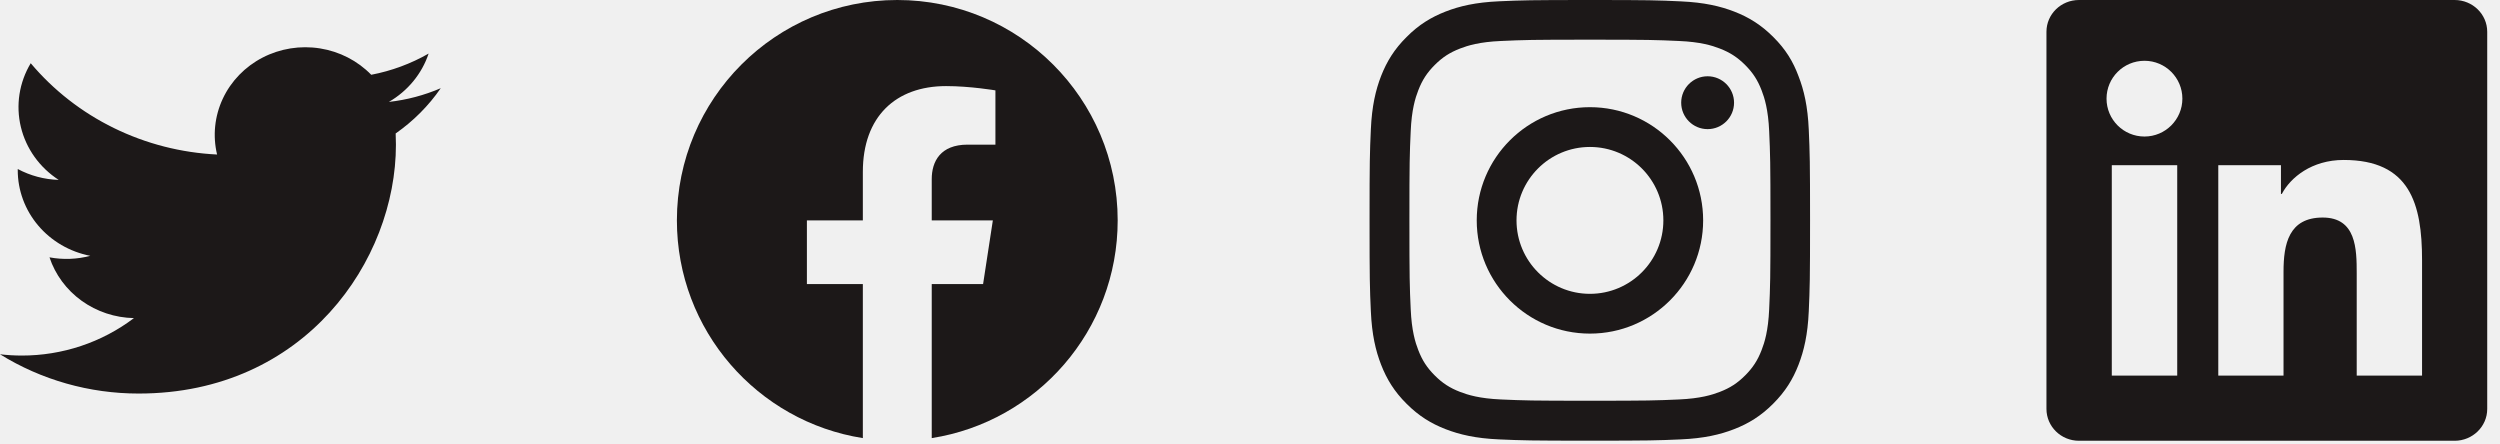
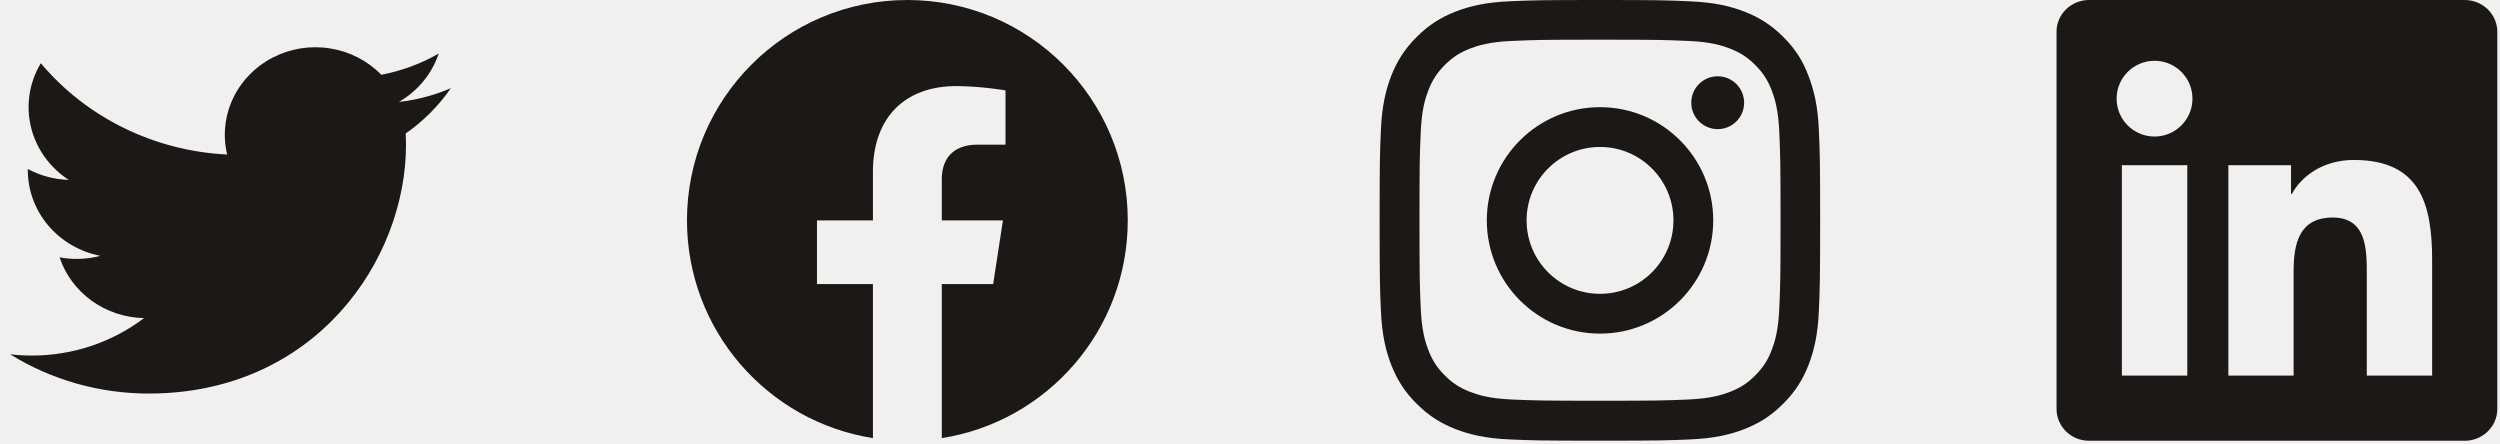
<svg xmlns="http://www.w3.org/2000/svg" width="124" height="22" viewBox="0 0 124 22" fill="none">
  <g clip-path="url(#clip0_235_3552)">
-     <path d="M55.437 10.931C55.437 4.894 50.543 0 44.505 0C38.468 0 33.574 4.894 33.574 10.931C33.574 16.387 37.572 20.91 42.797 21.73V14.091H40.022V10.931H42.797V8.523C42.797 5.783 44.429 4.27 46.926 4.27C48.122 4.27 49.373 4.483 49.373 4.483V7.174H47.995C46.637 7.174 46.214 8.016 46.214 8.882V10.931H49.245L48.761 14.091H46.214V21.73C51.439 20.91 55.437 16.387 55.437 10.931Z" fill="#1C1818" />
+     <path d="M55.937 10.931C55.937 4.894 51.043 0 45.005 0C38.968 0 34.074 4.894 34.074 10.931C34.074 16.387 38.072 20.91 43.297 21.73V14.091H40.522V10.931H43.297V8.523C43.297 5.783 44.929 4.27 47.426 4.27C48.622 4.27 49.873 4.483 49.873 4.483V7.174H48.495C47.137 7.174 46.713 8.016 46.713 8.882V10.931H49.745L49.261 14.091H46.713V21.73C51.939 20.91 55.937 16.387 55.937 10.931Z" fill="#1C1818" />
  </g>
  <g clip-path="url(#clip1_235_3552)">
-     <path d="M78.861 1.968C81.781 1.968 82.127 1.981 83.276 2.033C84.344 2.079 84.92 2.259 85.304 2.408C85.812 2.605 86.18 2.844 86.56 3.224C86.944 3.608 87.179 3.971 87.375 4.479C87.525 4.864 87.704 5.444 87.751 6.507C87.802 7.66 87.815 8.006 87.815 10.923C87.815 13.843 87.802 14.189 87.751 15.338C87.704 16.405 87.525 16.982 87.375 17.366C87.179 17.874 86.94 18.241 86.56 18.621C86.175 19.006 85.812 19.241 85.304 19.437C84.92 19.586 84.339 19.766 83.276 19.813C82.123 19.864 81.777 19.877 78.861 19.877C75.94 19.877 75.594 19.864 74.446 19.813C73.378 19.766 72.802 19.586 72.417 19.437C71.909 19.241 71.542 19.002 71.162 18.621C70.778 18.237 70.543 17.874 70.347 17.366C70.197 16.982 70.018 16.401 69.971 15.338C69.919 14.185 69.907 13.839 69.907 10.923C69.907 8.002 69.919 7.656 69.971 6.507C70.018 5.44 70.197 4.864 70.347 4.479C70.543 3.971 70.782 3.604 71.162 3.224C71.546 2.84 71.909 2.605 72.417 2.408C72.802 2.259 73.382 2.079 74.446 2.033C75.594 1.981 75.94 1.968 78.861 1.968ZM78.861 0C75.893 0 75.522 0.013 74.356 0.064C73.195 0.115 72.396 0.303 71.704 0.572C70.983 0.854 70.372 1.225 69.766 1.836C69.155 2.442 68.784 3.053 68.502 3.77C68.233 4.466 68.045 5.261 67.994 6.422C67.942 7.592 67.93 7.964 67.93 10.931C67.93 13.899 67.942 14.27 67.994 15.436C68.045 16.598 68.233 17.396 68.502 18.088C68.784 18.809 69.155 19.42 69.766 20.026C70.372 20.633 70.983 21.008 71.7 21.286C72.396 21.555 73.19 21.743 74.352 21.794C75.517 21.845 75.889 21.858 78.857 21.858C81.824 21.858 82.196 21.845 83.361 21.794C84.523 21.743 85.321 21.555 86.013 21.286C86.731 21.008 87.341 20.633 87.947 20.026C88.554 19.42 88.93 18.809 89.207 18.092C89.476 17.396 89.664 16.602 89.715 15.44C89.766 14.275 89.779 13.903 89.779 10.935C89.779 7.968 89.766 7.596 89.715 6.431C89.664 5.269 89.476 4.471 89.207 3.779C88.938 3.053 88.567 2.442 87.956 1.836C87.35 1.23 86.739 0.854 86.022 0.576C85.326 0.307 84.531 0.12 83.37 0.068C82.2 0.013 81.829 0 78.861 0Z" fill="#1C1818" />
-     <path d="M78.861 5.316C75.761 5.316 73.246 7.831 73.246 10.931C73.246 14.031 75.761 16.547 78.861 16.547C81.961 16.547 84.476 14.031 84.476 10.931C84.476 7.831 81.961 5.316 78.861 5.316ZM78.861 14.574C76.85 14.574 75.219 12.943 75.219 10.931C75.219 8.92 76.85 7.289 78.861 7.289C80.872 7.289 82.503 8.92 82.503 10.931C82.503 12.943 80.872 14.574 78.861 14.574Z" fill="#1C1818" />
-     <path d="M86.009 5.094C86.009 5.82 85.42 6.405 84.698 6.405C83.972 6.405 83.387 5.816 83.387 5.094C83.387 4.368 83.976 3.783 84.698 3.783C85.42 3.783 86.009 4.372 86.009 5.094Z" fill="#1C1818" />
+     <path d="M79.361 1.968C82.281 1.968 82.627 1.981 83.776 2.033C84.844 2.079 85.42 2.259 85.804 2.408C86.312 2.605 86.68 2.844 87.06 3.224C87.444 3.608 87.679 3.971 87.875 4.479C88.025 4.864 88.204 5.444 88.251 6.507C88.302 7.66 88.315 8.006 88.315 10.923C88.315 13.843 88.302 14.189 88.251 15.338C88.204 16.405 88.025 16.982 87.875 17.366C87.679 17.874 87.44 18.241 87.06 18.621C86.675 19.006 86.312 19.241 85.804 19.437C85.42 19.586 84.839 19.766 83.776 19.813C82.623 19.864 82.277 19.877 79.361 19.877C76.44 19.877 76.094 19.864 74.946 19.813C73.878 19.766 73.302 19.586 72.917 19.437C72.409 19.241 72.042 19.002 71.662 18.621C71.278 18.237 71.043 17.874 70.847 17.366C70.697 16.982 70.518 16.401 70.471 15.338C70.419 14.185 70.407 13.839 70.407 10.923C70.407 8.002 70.419 7.656 70.471 6.507C70.518 5.44 70.697 4.864 70.847 4.479C71.043 3.971 71.282 3.604 71.662 3.224C72.046 2.84 72.409 2.605 72.917 2.408C73.302 2.259 73.882 2.079 74.946 2.033C76.094 1.981 76.44 1.968 79.361 1.968ZM79.361 0C76.393 0 76.022 0.013 74.856 0.064C73.695 0.115 72.896 0.303 72.204 0.572C71.483 0.854 70.872 1.225 70.266 1.836C69.655 2.442 69.284 3.053 69.002 3.77C68.733 4.466 68.545 5.261 68.494 6.422C68.442 7.592 68.43 7.964 68.43 10.931C68.43 13.899 68.442 14.27 68.494 15.436C68.545 16.598 68.733 17.396 69.002 18.088C69.284 18.809 69.655 19.42 70.266 20.026C70.872 20.633 71.483 21.008 72.2 21.286C72.896 21.555 73.69 21.743 74.852 21.794C76.017 21.845 76.389 21.858 79.357 21.858C82.324 21.858 82.696 21.845 83.861 21.794C85.023 21.743 85.821 21.555 86.513 21.286C87.231 21.008 87.841 20.633 88.447 20.026C89.054 19.42 89.43 18.809 89.707 18.092C89.976 17.396 90.164 16.602 90.215 15.44C90.266 14.275 90.279 13.903 90.279 10.935C90.279 7.968 90.266 7.596 90.215 6.431C90.164 5.269 89.976 4.471 89.707 3.779C89.438 3.053 89.067 2.442 88.456 1.836C87.85 1.23 87.239 0.854 86.522 0.576C85.826 0.307 85.031 0.12 83.87 0.068C82.7 0.013 82.329 0 79.361 0Z" fill="#1C1818" />
+     <path d="M79.361 5.316C76.261 5.316 73.746 7.831 73.746 10.931C73.746 14.031 76.261 16.547 79.361 16.547C82.461 16.547 84.976 14.031 84.976 10.931C84.976 7.831 82.461 5.316 79.361 5.316ZM79.361 14.574C77.35 14.574 75.719 12.943 75.719 10.931C75.719 8.92 77.35 7.289 79.361 7.289C81.372 7.289 83.003 8.92 83.003 10.931C83.003 12.943 81.372 14.574 79.361 14.574Z" fill="#1C1818" />
+     <path d="M86.509 5.094C86.509 5.82 85.92 6.405 85.198 6.405C84.472 6.405 83.887 5.816 83.887 5.094C83.887 4.368 84.476 3.783 85.198 3.783C85.92 3.783 86.509 4.372 86.509 5.094Z" fill="#1C1818" />
  </g>
-   <path d="M121.748 0H103.118C102.225 0 101.504 0.705 101.504 1.576V20.282C101.504 21.154 102.225 21.862 103.118 21.862H121.748C122.64 21.862 123.366 21.154 123.366 20.287V1.576C123.366 0.705 122.64 0 121.748 0ZM107.99 18.63H104.745V8.194H107.99V18.63ZM106.367 6.772C105.325 6.772 104.484 5.931 104.484 4.893C104.484 3.856 105.325 3.015 106.367 3.015C107.405 3.015 108.246 3.856 108.246 4.893C108.246 5.927 107.405 6.772 106.367 6.772ZM120.134 18.63H116.893V13.557C116.893 12.349 116.871 10.79 115.206 10.79C113.519 10.79 113.263 12.11 113.263 13.472V18.63H110.027V8.194H113.135V9.62H113.178C113.609 8.8 114.668 7.934 116.244 7.934C119.527 7.934 120.134 10.094 120.134 12.904V18.63Z" fill="#1C1818" />
-   <path d="M6.878 19.52C15.126 19.52 19.638 12.911 19.638 7.181C19.638 6.995 19.634 6.805 19.625 6.619C20.503 6.006 21.261 5.245 21.862 4.374C21.045 4.726 20.177 4.956 19.288 5.055C20.224 4.513 20.925 3.661 21.26 2.657C20.38 3.161 19.417 3.517 18.413 3.709C17.737 3.014 16.842 2.554 15.868 2.4C14.894 2.246 13.895 2.406 13.024 2.856C12.154 3.306 11.461 4.021 11.053 4.89C10.645 5.759 10.544 6.734 10.767 7.664C8.984 7.578 7.24 7.13 5.648 6.35C4.055 5.57 2.651 4.475 1.524 3.136C0.951 4.09 0.776 5.22 1.034 6.295C1.292 7.37 1.963 8.31 2.912 8.923C2.2 8.902 1.503 8.716 0.88 8.383V8.436C0.879 9.438 1.237 10.409 1.893 11.184C2.549 11.96 3.463 12.492 4.478 12.689C3.819 12.864 3.126 12.889 2.455 12.764C2.741 13.625 3.299 14.379 4.05 14.919C4.801 15.459 5.707 15.76 6.643 15.778C5.054 16.984 3.092 17.639 1.072 17.636C0.714 17.635 0.356 17.614 0 17.572C2.052 18.845 4.439 19.522 6.878 19.52Z" fill="#1C1818" />
+   <path d="M122.248 0H103.618C102.725 0 102.004 0.705 102.004 1.576V20.282C102.004 21.154 102.725 21.862 103.618 21.862H122.248C123.14 21.862 123.866 21.154 123.866 20.287V1.576C123.866 0.705 123.14 0 122.248 0ZM108.49 18.63H105.245V8.194H108.49V18.63ZM106.867 6.772C105.825 6.772 104.984 5.931 104.984 4.893C104.984 3.856 105.825 3.015 106.867 3.015C107.905 3.015 108.746 3.856 108.746 4.893C108.746 5.927 107.905 6.772 106.867 6.772ZM120.634 18.63H117.393V13.557C117.393 12.349 117.371 10.79 115.706 10.79C114.019 10.79 113.763 12.11 113.763 13.472V18.63H110.527V8.194H113.635V9.62H113.678C114.109 8.8 115.168 7.934 116.744 7.934C120.027 7.934 120.634 10.094 120.634 12.904V18.63Z" fill="#1C1818" />
+   <path d="M7.378 19.52C15.626 19.52 20.138 12.911 20.138 7.181C20.138 6.995 20.134 6.805 20.125 6.619C21.003 6.006 21.761 5.245 22.362 4.374C21.545 4.726 20.677 4.956 19.788 5.055C20.724 4.513 21.425 3.661 21.76 2.657C20.88 3.161 19.917 3.517 18.913 3.709C18.237 3.014 17.342 2.554 16.368 2.4C15.394 2.246 14.395 2.406 13.524 2.856C12.654 3.306 11.961 4.021 11.553 4.89C11.145 5.759 11.044 6.734 11.267 7.664C9.484 7.578 7.74 7.13 6.148 6.35C4.555 5.57 3.151 4.475 2.024 3.136C1.451 4.09 1.276 5.22 1.534 6.295C1.792 7.37 2.463 8.31 3.412 8.923C2.7 8.902 2.003 8.716 1.38 8.383V8.436C1.379 9.438 1.737 10.409 2.393 11.184C3.049 11.96 3.963 12.492 4.978 12.689C4.319 12.864 3.626 12.889 2.955 12.764C3.241 13.625 3.799 14.379 4.55 14.919C5.301 15.459 6.207 15.76 7.143 15.778C5.554 16.984 3.592 17.639 1.572 17.636C1.214 17.635 0.856 17.614 0.5 17.572C2.552 18.845 4.939 19.522 7.378 19.52Z" fill="#1C1818" />
  <defs>
    <clipPath id="clip0_235_3552">
-       <rect width="21.862" height="21.862" fill="white" transform="translate(33.5743)" />
+       <rect width="21.862" height="21.862" fill="white" transform="translate(34.0743)" />
    </clipPath>
    <clipPath id="clip1_235_3552">
-       <rect width="21.862" height="21.862" fill="white" transform="translate(67.9297)" />
+       <rect width="21.862" height="21.862" fill="white" transform="translate(68.4297)" />
    </clipPath>
  </defs>
</svg>
